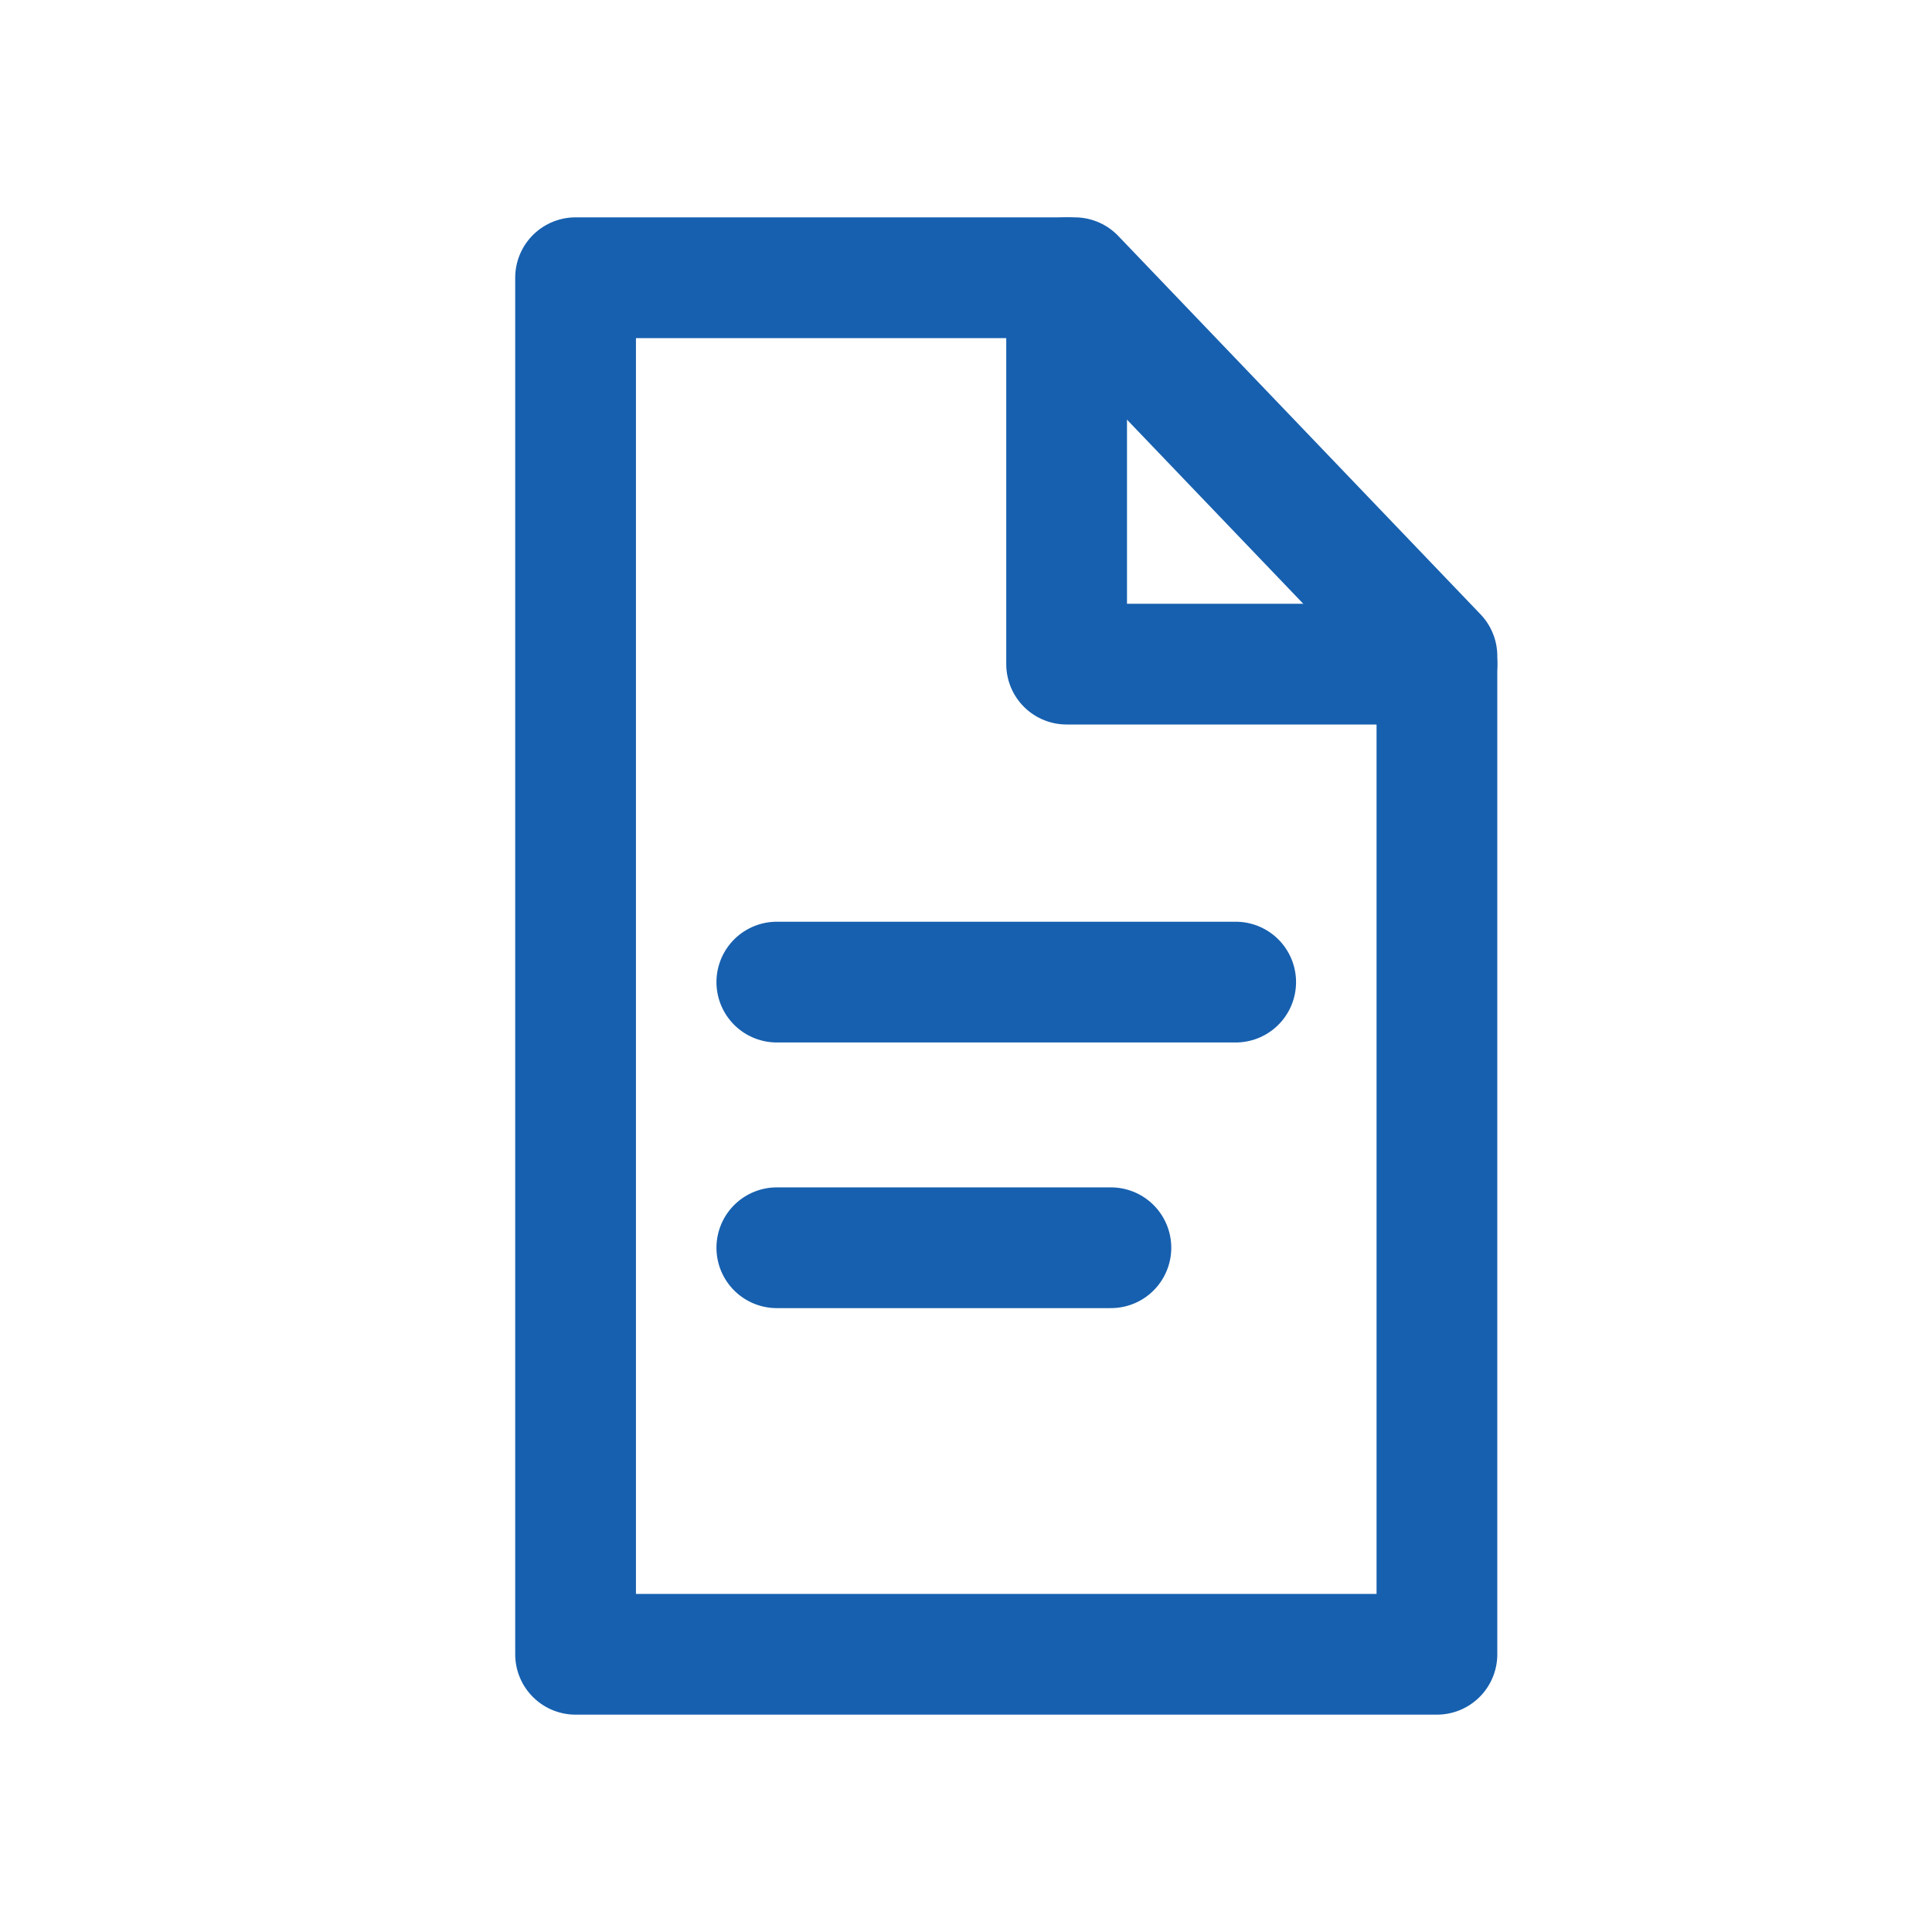
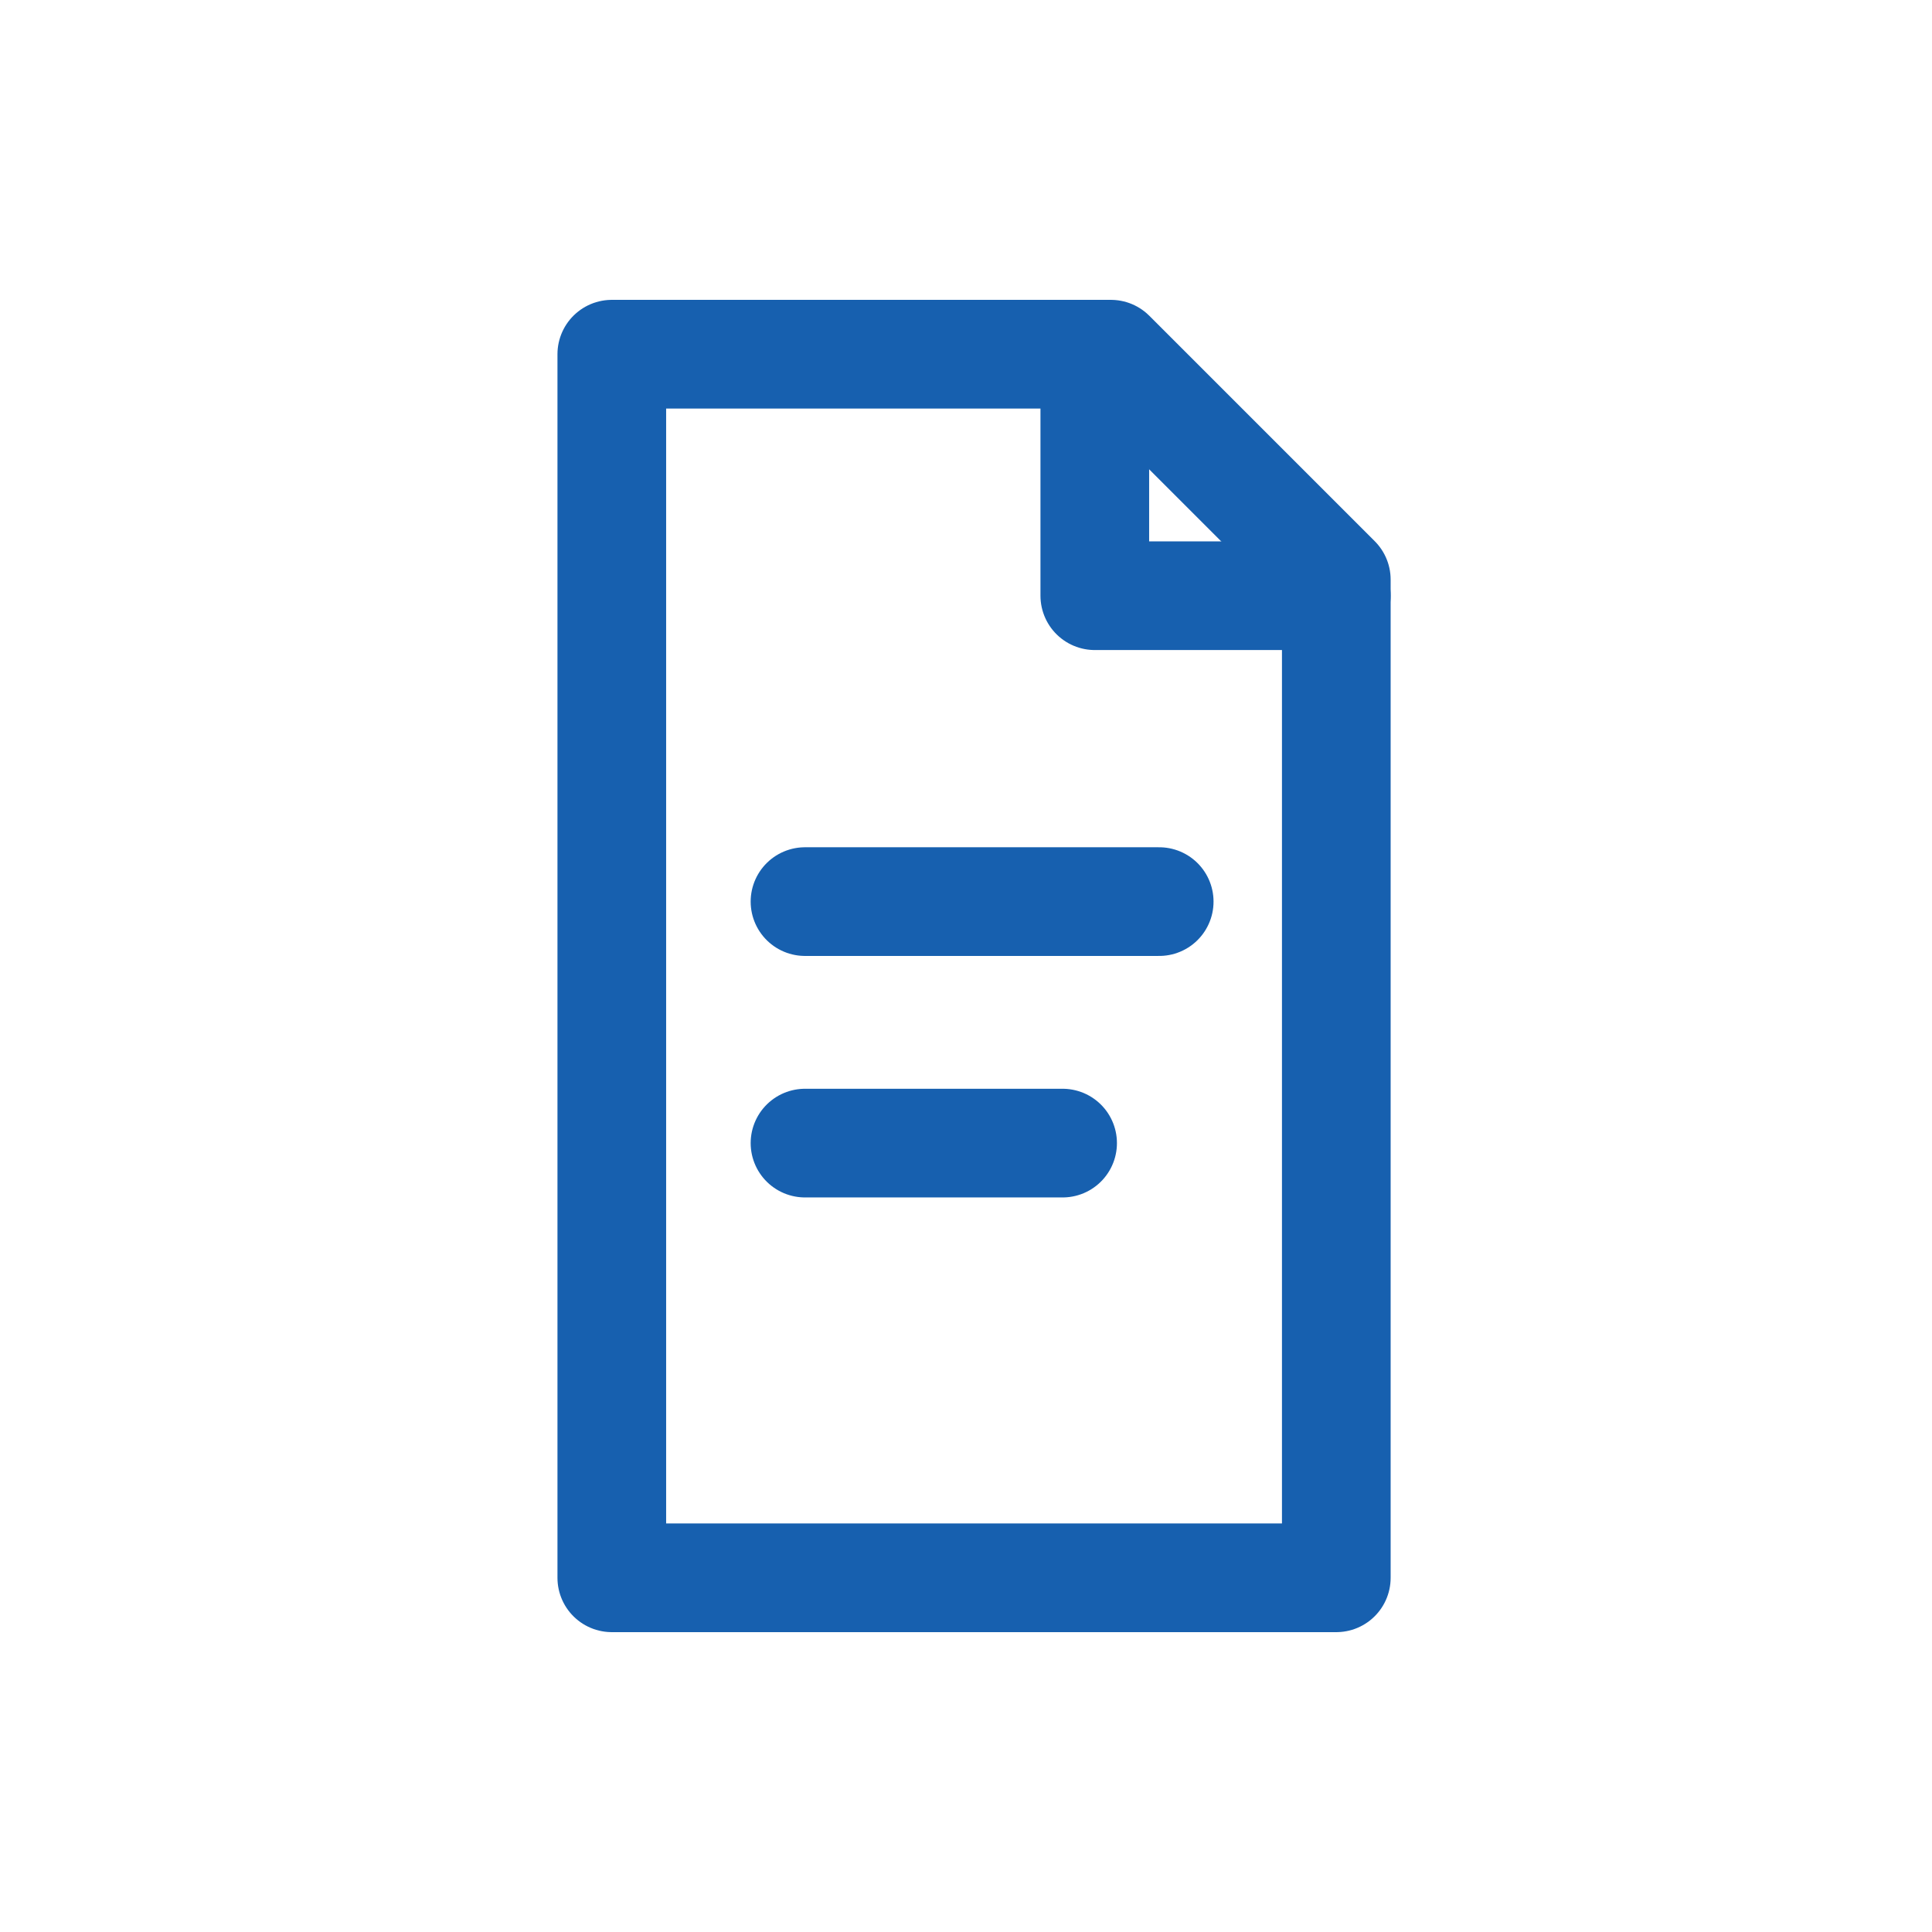
<svg xmlns="http://www.w3.org/2000/svg" width="24" height="24" viewBox="0 0 24 24" fill="none" aria-hidden="true" focusable="false">
-   <g stroke="#1760af" stroke-width="1.5" stroke-linecap="round" stroke-linejoin="round">
-     <path d="M7.15 3.45h6.2L17.85 8.15v12.4H7.15Z" />
-     <path d="M13.25 3.45v4.8h4.6" />
-     <path d="M9.65 12.2h5.7M9.65 15.5h4.15" />
+   <g stroke="#1760af" stroke-width="1.35" stroke-linecap="round" stroke-linejoin="round">
+     <path d="M7.6 4.4h6.2L16.6 7.2V19.6H7.6Z" />
+     <path d="M13.6 4.4v3h3" />
+     <path d="M10 11.2h4.4M10 14.2h3.2" />
  </g>
</svg>
